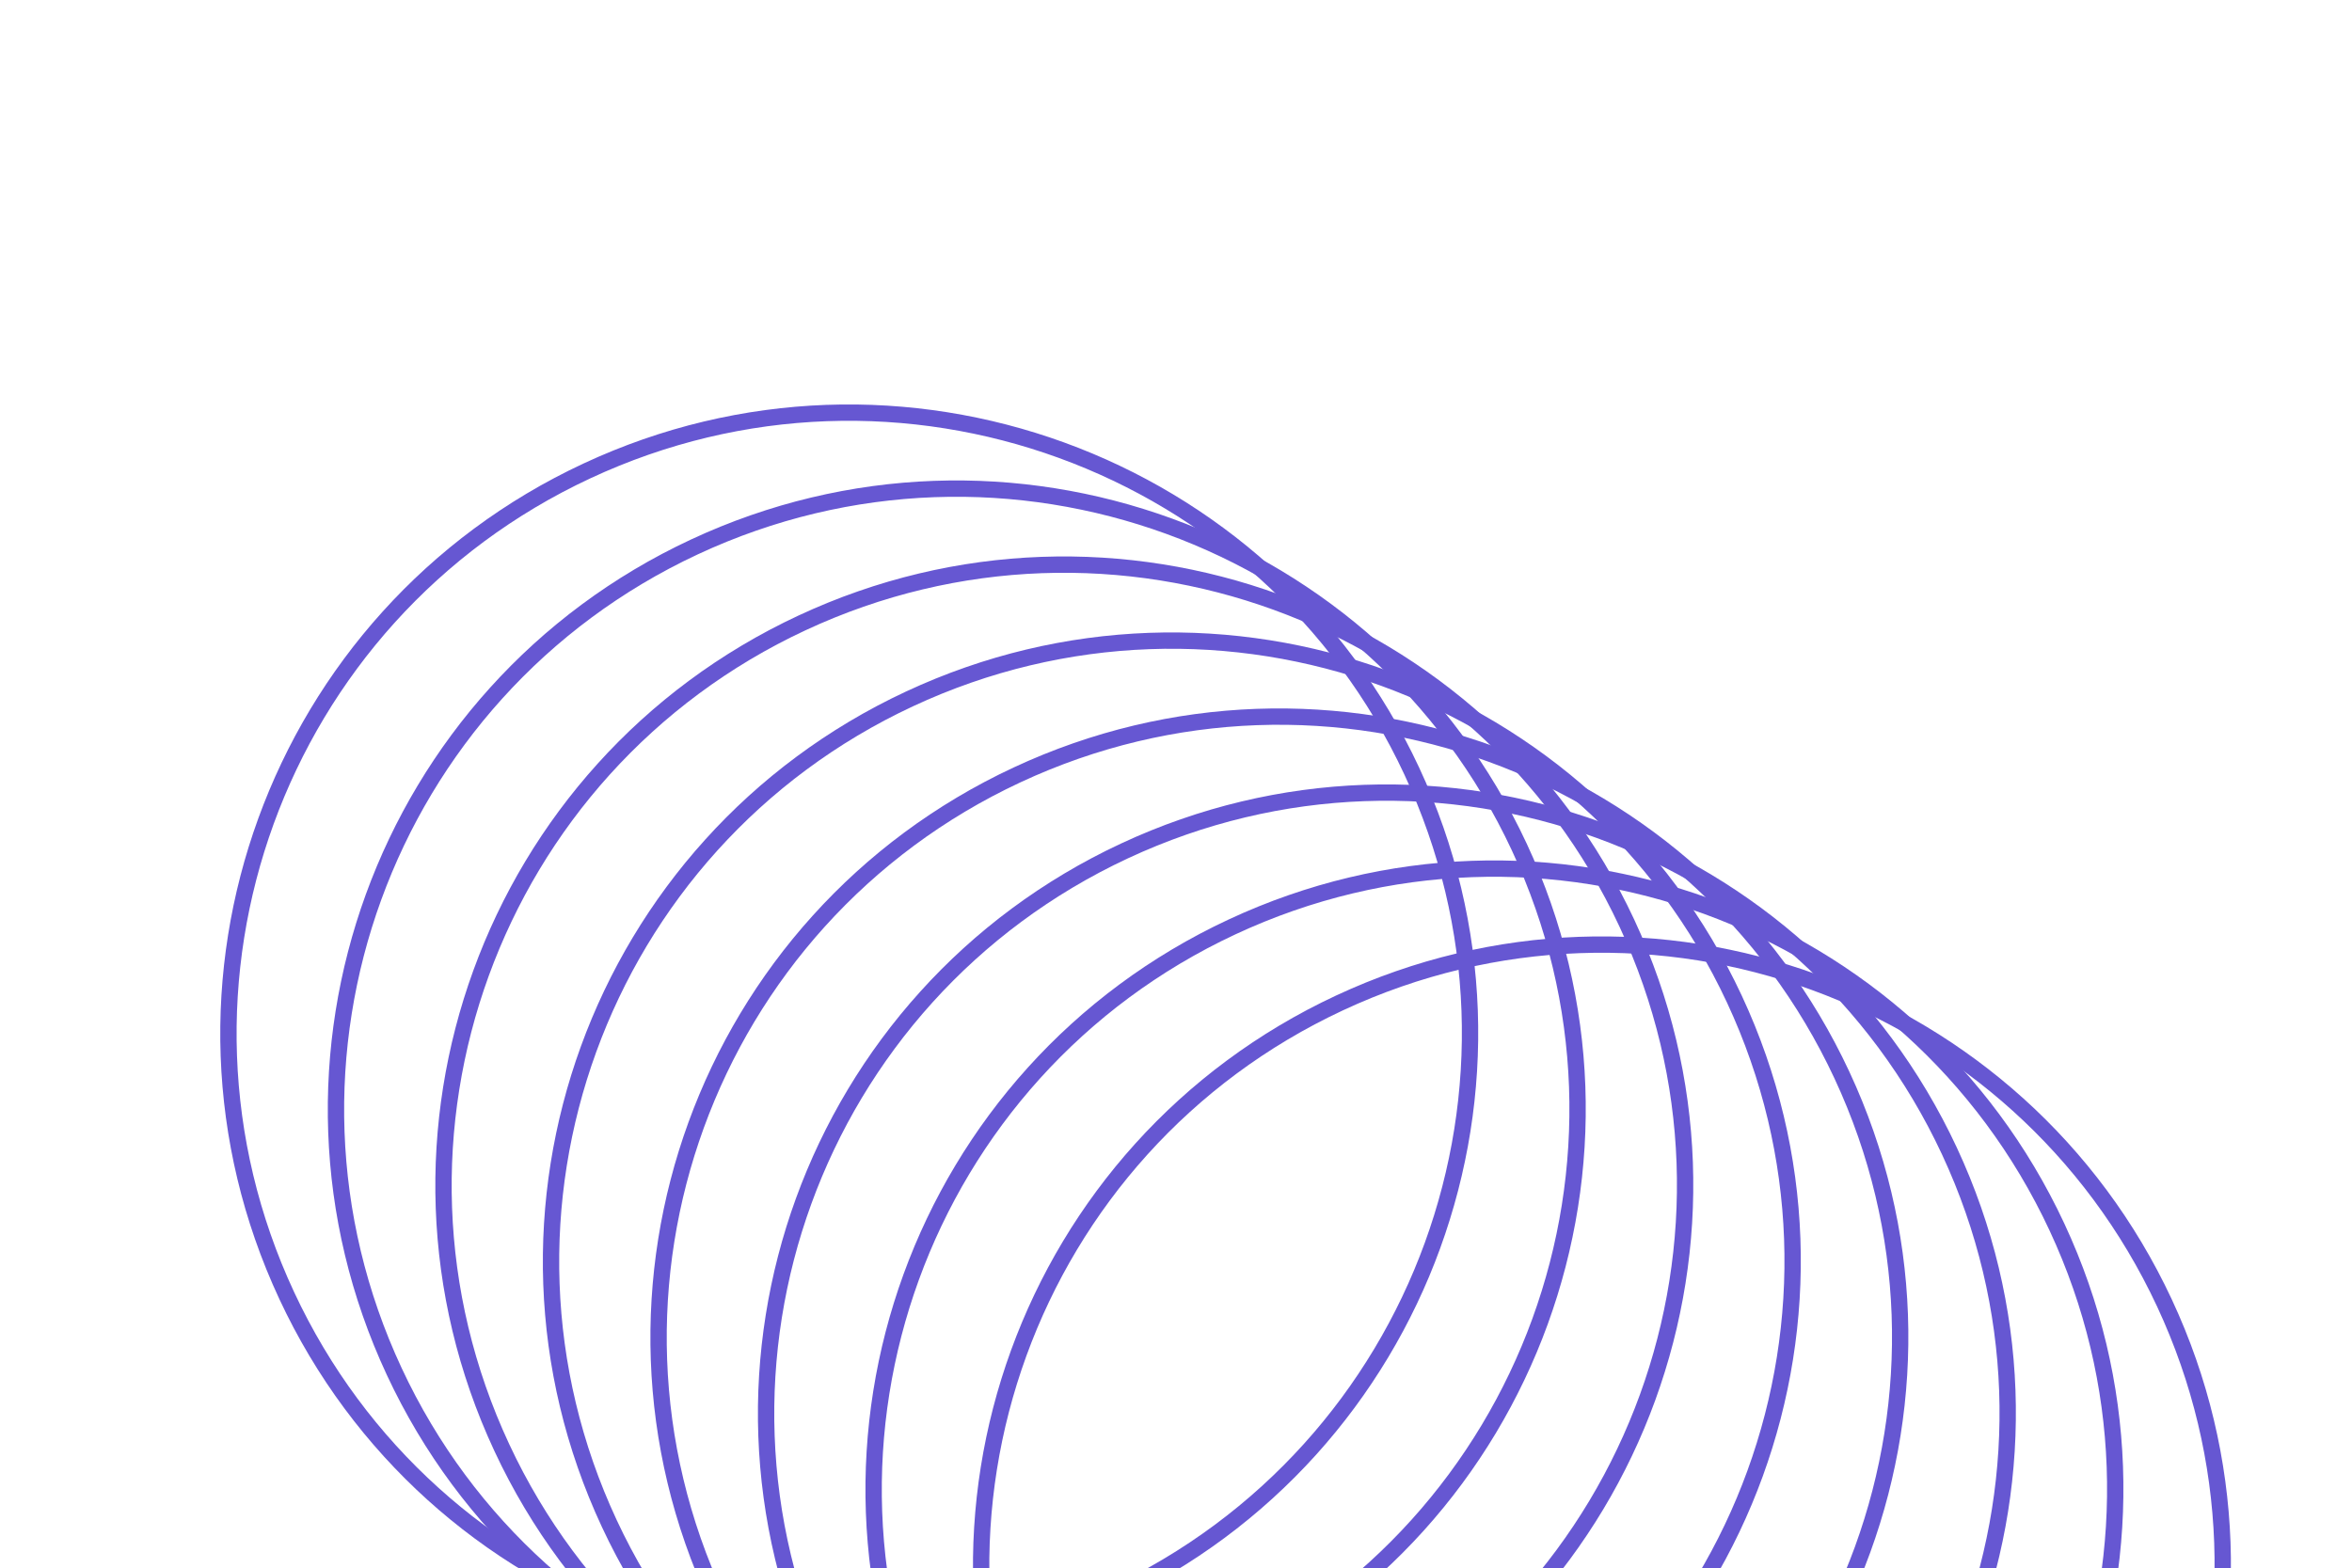
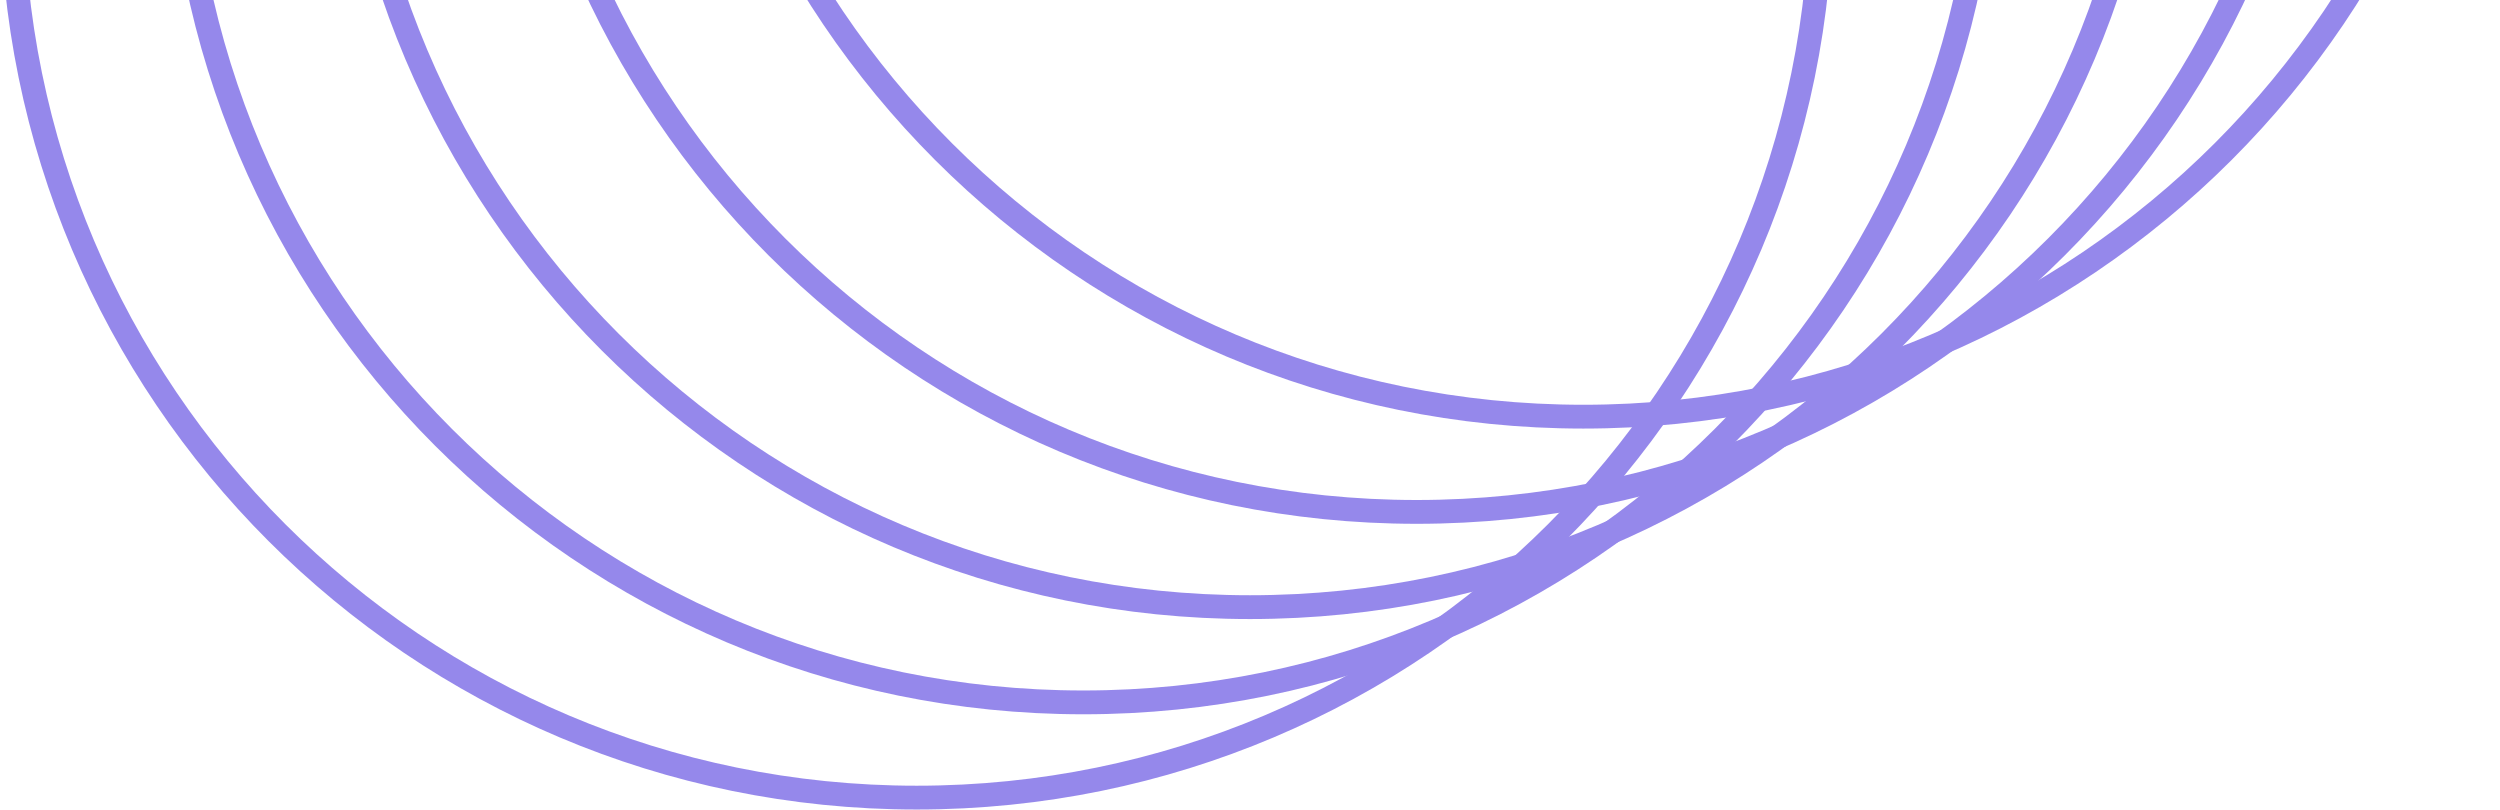
- <svg xmlns="http://www.w3.org/2000/svg" width="144" height="96" viewBox="0 0 144 96" fill="none">
-   <circle cx="51.995" cy="63.277" r="38" transform="rotate(65 51.9945 63.2767)" stroke="#6657D2" />
-   <circle cx="58.578" cy="67.93" r="38" transform="rotate(65 58.5781 67.9304)" stroke="#6657D2" />
-   <circle cx="65.162" cy="72.584" r="38" transform="rotate(65 65.1616 72.5841)" stroke="#6657D2" />
-   <circle cx="71.745" cy="77.238" r="38" transform="rotate(65 71.7452 77.2378)" stroke="#6657D2" />
-   <circle cx="78.329" cy="81.891" r="38" transform="rotate(65 78.3288 81.8915)" stroke="#6657D2" />
-   <circle cx="84.912" cy="86.545" r="38" transform="rotate(65 84.9123 86.5452)" stroke="#6657D2" />
-   <circle cx="91.496" cy="91.199" r="38" transform="rotate(65 91.4959 91.1988)" stroke="#6657D2" />
-   <circle cx="98.079" cy="95.853" r="38" transform="rotate(65 98.0794 95.8525)" stroke="#6657D2" />
+ <svg xmlns="http://www.w3.org/2000/svg" width="105" height="34" viewBox="0 0 105 34" fill="none">
+   <circle cx="38.5" cy="-4.5" r="38" stroke="#9588ebff" />
+   <circle cx="45.5" cy="-8.5" r="38" stroke="#9588ebff" />
+   <circle cx="52.5" cy="-12.5" r="38" stroke="#9588ebff" />
+   <circle cx="59.5" cy="-16.5" r="38" stroke="#9588ebff" />
+   <circle cx="66.5" cy="-20.5" r="38" stroke="#9588ebff" />
</svg>
